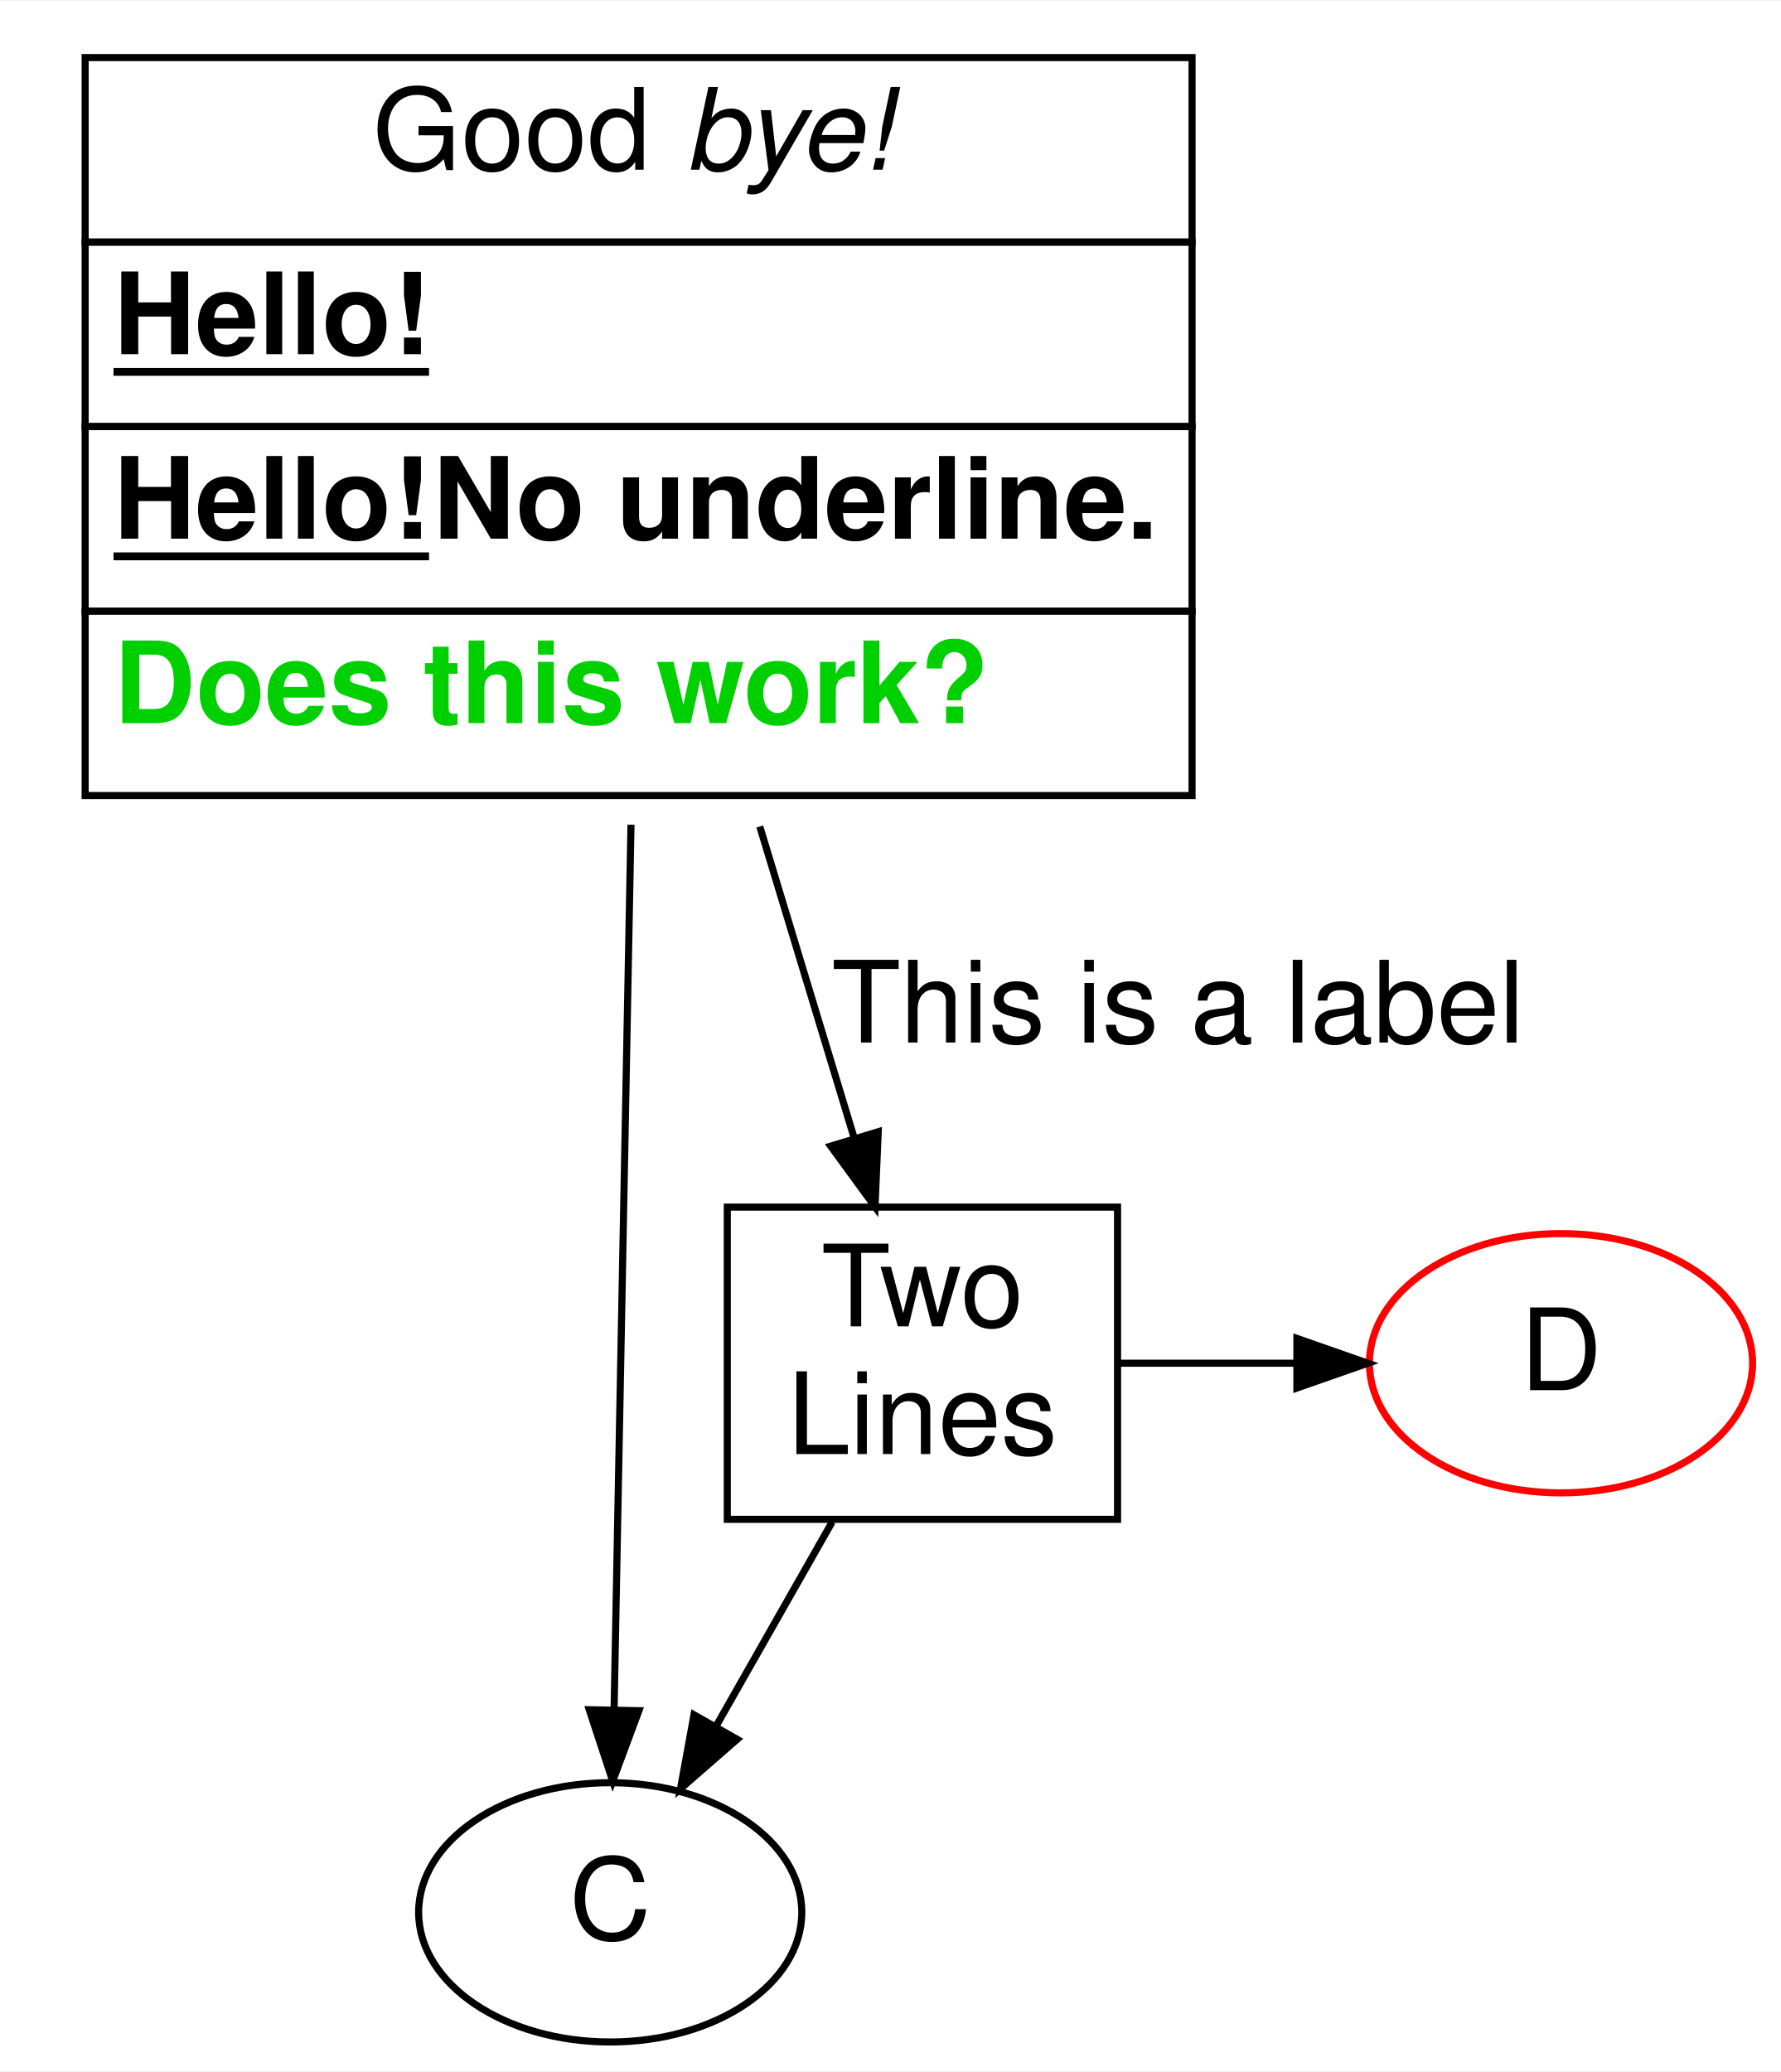
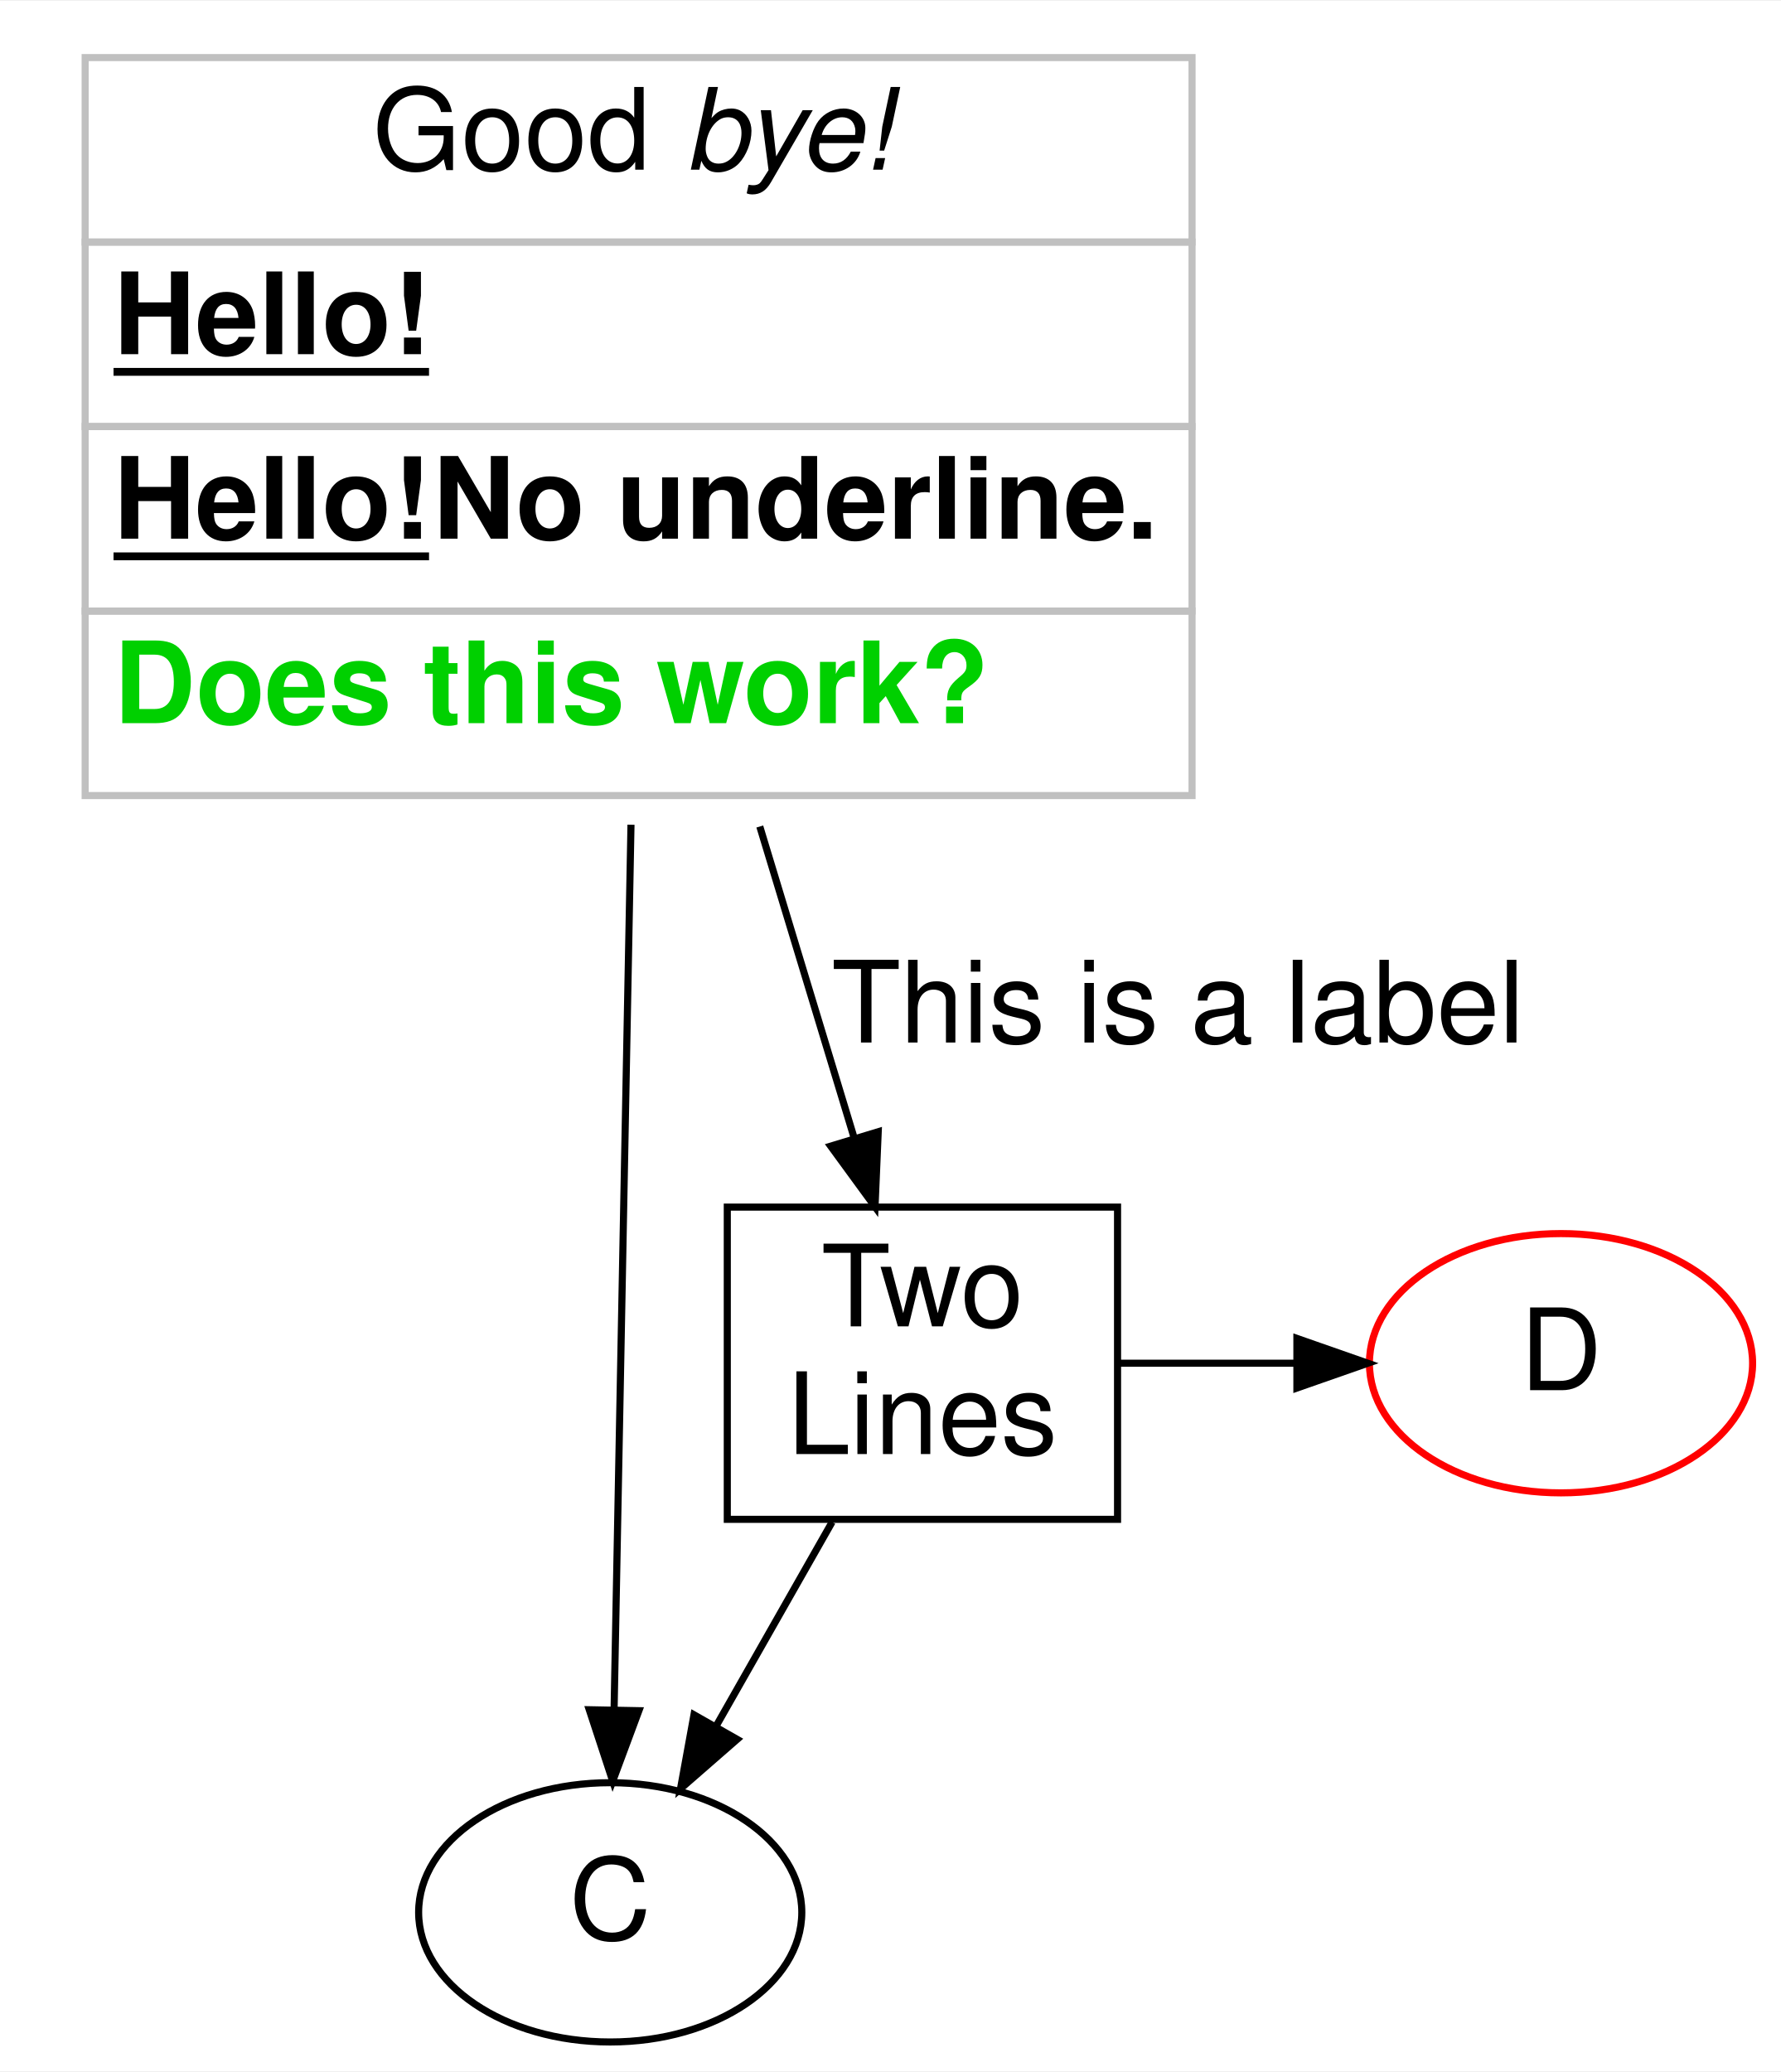
<svg xmlns="http://www.w3.org/2000/svg" width="251pt" height="292pt" viewBox="0.00 0.00 251.00 291.77">
  <g id="graph0" class="graph" transform="scale(1 1) rotate(0) translate(4 287.7696)">
    <polygon fill="#ffffff" stroke="transparent" points="-4,4 -4,-287.77 247,-287.77 247,4 -4,4" />
    <g id="node1" class="node">
-       <polygon fill="none" stroke="#000000" points="8,-253.77 8,-279.77 164,-279.77 164,-253.77 8,-253.77" />
+       <polygon fill="none" stroke="#c0c0c0" points="8,-253.77 8,-279.77 164,-279.77 164,-253.77 8,-253.77" />
      <text text-anchor="start" x="48.5" y="-263.97" font-family="Helvetica,sans-Serif" font-size="16.00" fill="#000000">Good </text>
      <text text-anchor="start" x="92.5" y="-263.97" font-family="Helvetica,sans-Serif" font-style="italic" font-size="16.00" fill="#000000">bye!</text>
-       <polygon fill="none" stroke="#000000" points="8,-227.77 8,-253.77 164,-253.77 164,-227.77 8,-227.77" />
+       <polygon fill="none" stroke="#c0c0c0" points="8,-227.77 8,-253.77 164,-253.77 164,-227.77 8,-227.77" />
      <text text-anchor="start" x="12" y="-237.97" font-family="Helvetica,sans-Serif" font-weight="bold" text-decoration="underline" font-size="16.00" fill="#000000">Hello!</text>
-       <polygon fill="none" stroke="#000000" points="8,-201.77 8,-227.77 164,-227.77 164,-201.77 8,-201.77" />
+       <polygon fill="none" stroke="#c0c0c0" points="8,-201.77 8,-227.77 164,-227.77 164,-201.77 8,-201.77" />
      <text text-anchor="start" x="12" y="-211.97" font-family="Helvetica,sans-Serif" font-weight="bold" text-decoration="underline" font-size="16.00" fill="#000000">Hello!</text>
      <text text-anchor="start" x="57" y="-211.97" font-family="Helvetica,sans-Serif" font-weight="bold" font-size="16.00" fill="#000000">No underline.</text>
-       <polygon fill="none" stroke="#000000" points="8,-175.77 8,-201.77 164,-201.77 164,-175.77 8,-175.77" />
+       <polygon fill="none" stroke="#c0c0c0" points="8,-175.77 8,-201.77 164,-201.77 164,-175.77 8,-175.77" />
      <text text-anchor="start" x="12" y="-185.97" font-family="Helvetica,sans-Serif" font-weight="bold" font-size="16.00" fill="#00d000">Does this work?</text>
    </g>
    <g id="node2" class="node">
      <ellipse fill="none" stroke="#000000" cx="82" cy="-18.385" rx="27" ry="18.27" />
      <text text-anchor="middle" x="82" y="-14.585" font-family="Helvetica,sans-Serif" font-size="16.00" fill="#000000">C</text>
    </g>
    <g id="edge2" class="edge">
      <path fill="none" stroke="#000000" d="M84.928,-171.658C84.162,-131.565 83.163,-79.257 82.552,-47.281" />
      <polygon fill="#000000" stroke="#000000" points="86.044,-46.803 82.353,-36.872 79.045,-46.937 86.044,-46.803" />
    </g>
    <g id="node3" class="node">
      <polygon fill="none" stroke="#000000" points="153.5,-117.77 98.5,-117.77 98.5,-73.77 153.5,-73.77 153.5,-117.77" />
      <text text-anchor="middle" x="126" y="-100.97" font-family="Helvetica,sans-Serif" font-size="16.00" fill="#000000">Two</text>
      <text text-anchor="middle" x="126" y="-82.97" font-family="Helvetica,sans-Serif" font-size="16.00" fill="#000000">Lines</text>
    </g>
    <g id="edge1" class="edge">
      <path fill="none" stroke="#000000" d="M103.08,-171.407C107.603,-156.478 112.331,-140.877 116.31,-127.748" />
      <polygon fill="#000000" stroke="#000000" points="119.771,-128.394 119.321,-117.809 113.072,-126.364 119.771,-128.394" />
      <text text-anchor="middle" x="162" y="-140.97" font-family="Helvetica,sans-Serif" font-size="16.00" fill="#000000">This is a label</text>
    </g>
    <g id="edge3" class="edge">
      <path fill="none" stroke="#000000" d="M113.273,-73.387C108.172,-64.414 102.256,-54.01 96.952,-44.681" />
      <polygon fill="#000000" stroke="#000000" points="99.889,-42.766 91.904,-35.803 93.804,-46.226 99.889,-42.766" />
    </g>
    <g id="node4" class="node">
      <ellipse fill="none" stroke="#ff0000" cx="216" cy="-95.77" rx="27" ry="18.27" />
      <text text-anchor="middle" x="216" y="-91.97" font-family="Helvetica,sans-Serif" font-size="16.00" fill="#000000">D</text>
    </g>
    <g id="edge4" class="edge">
      <path fill="none" stroke="#000000" d="M153.773,-95.77C162.068,-95.77 170.363,-95.77 178.658,-95.77" />
      <polygon fill="#000000" stroke="#000000" points="178.776,-99.27 188.776,-95.77 178.776,-92.27 178.776,-99.27" />
    </g>
  </g>
</svg>
